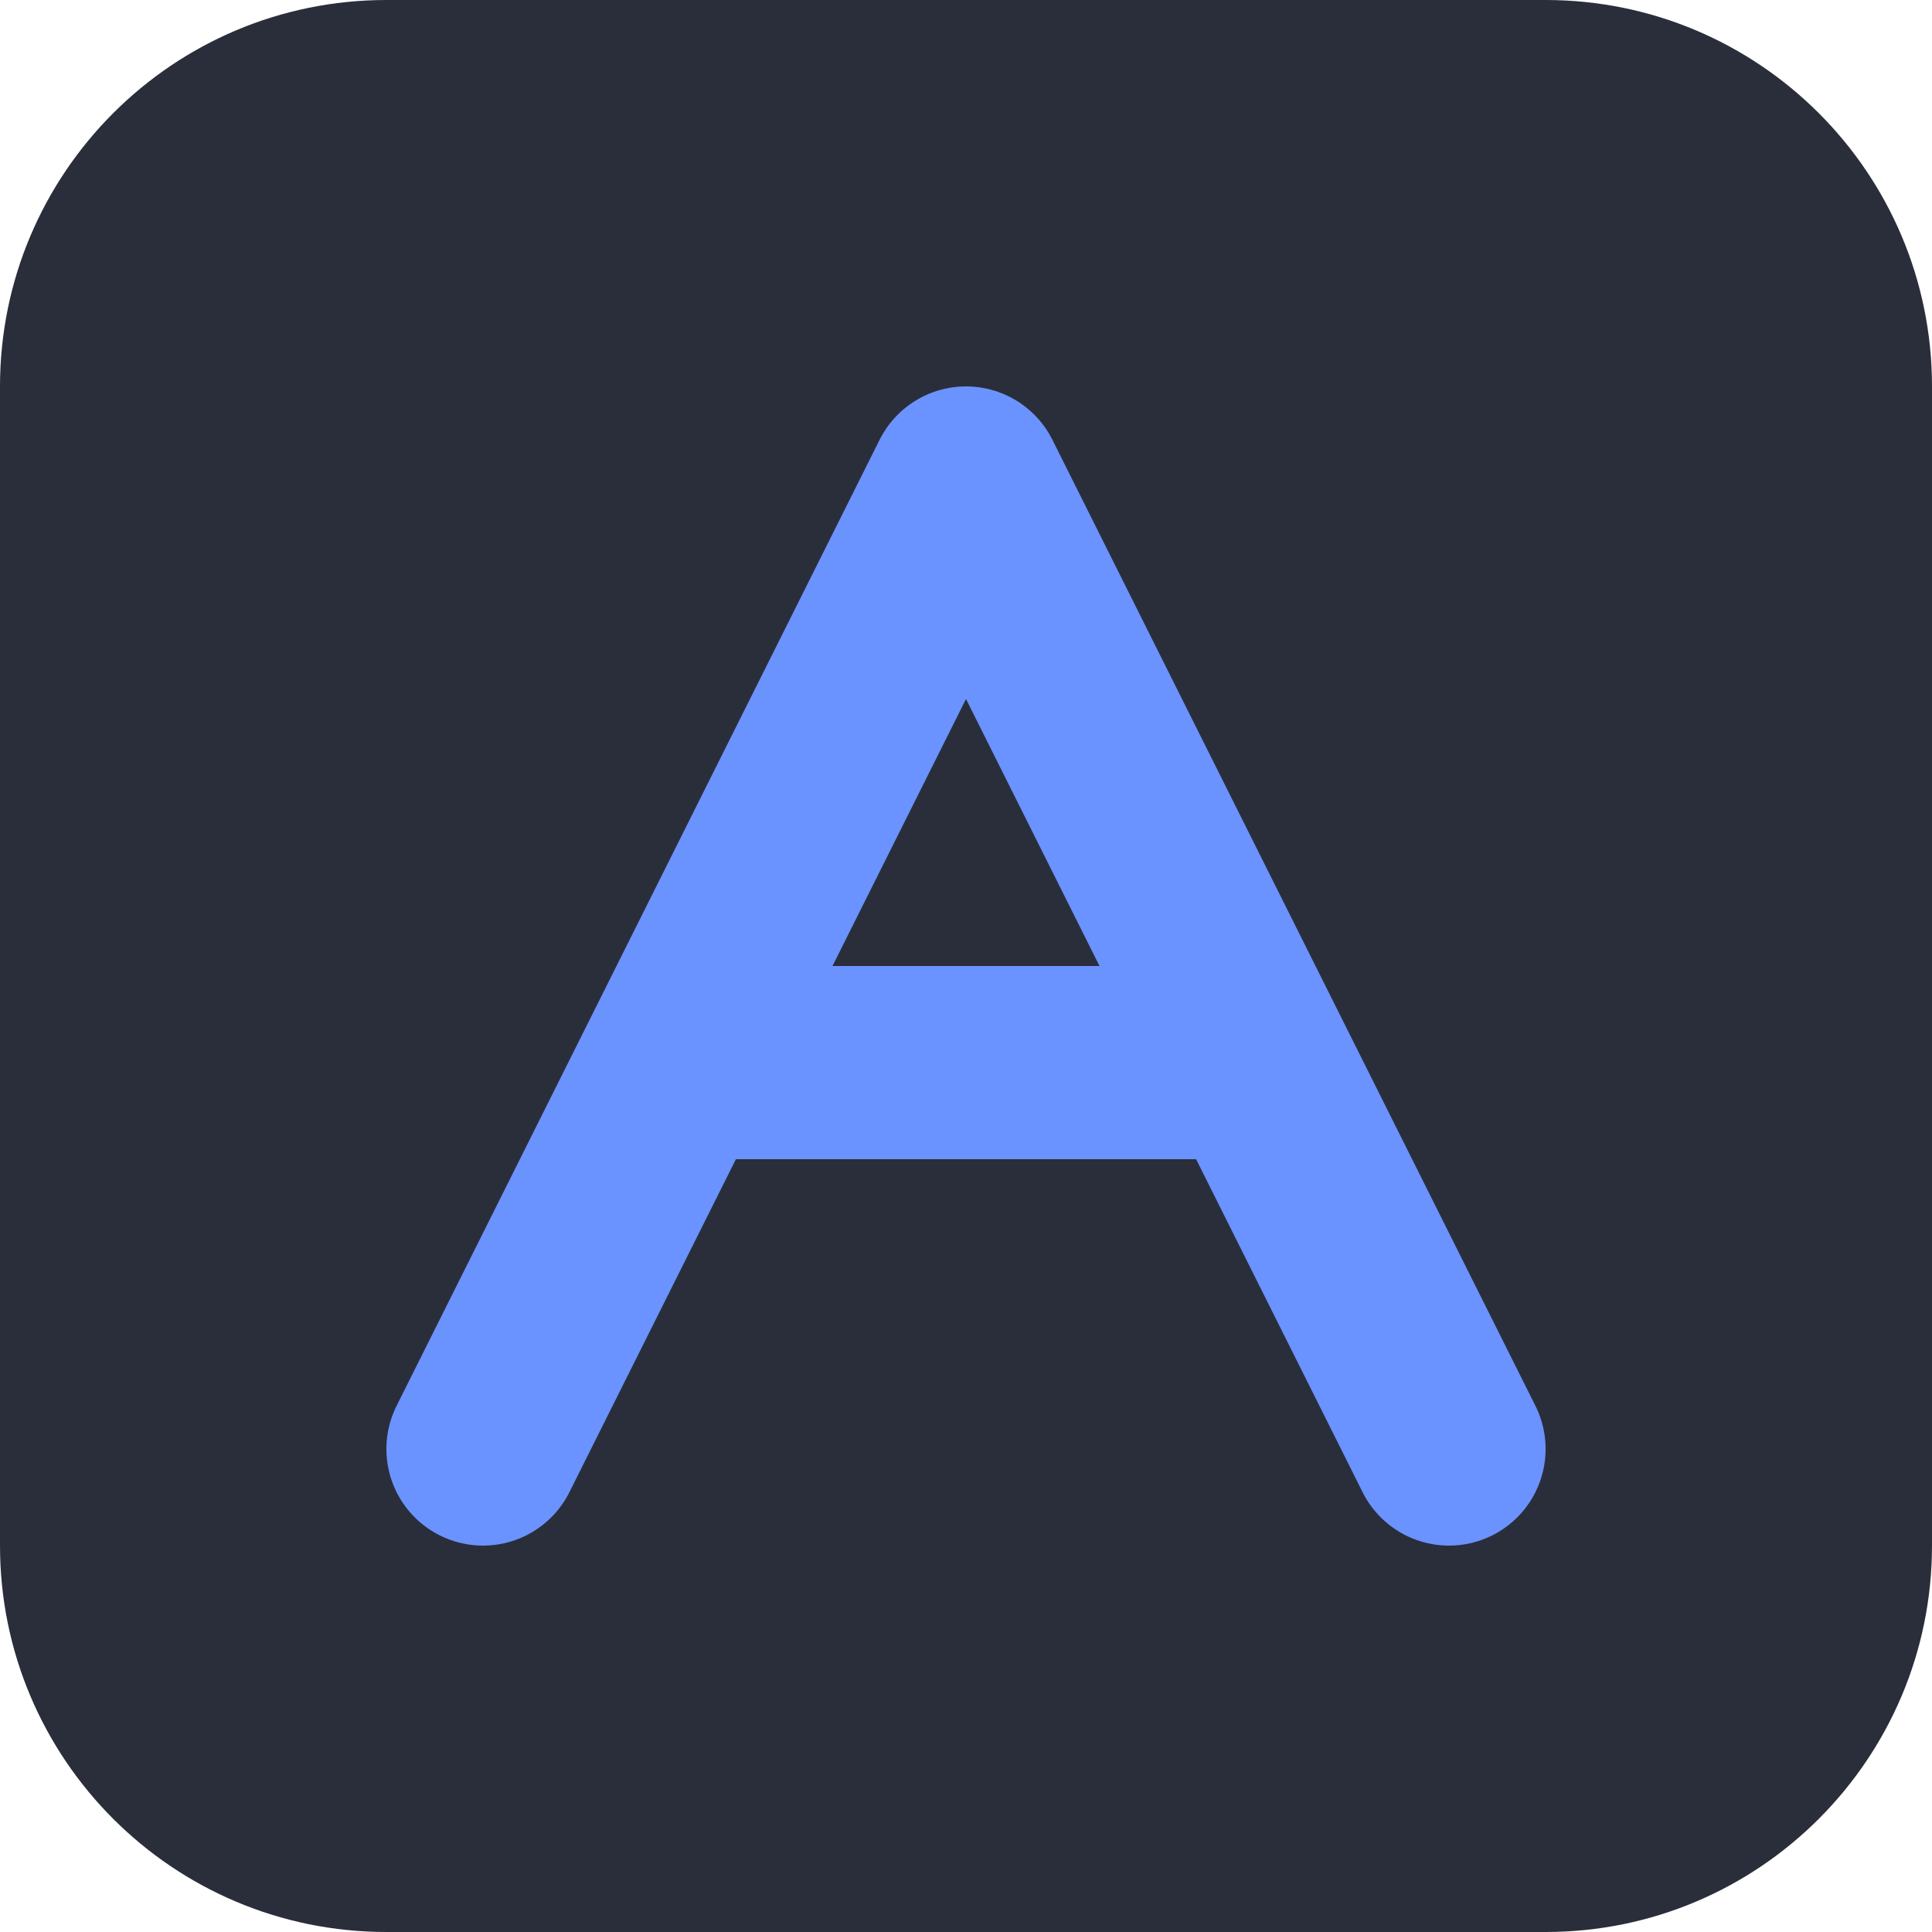
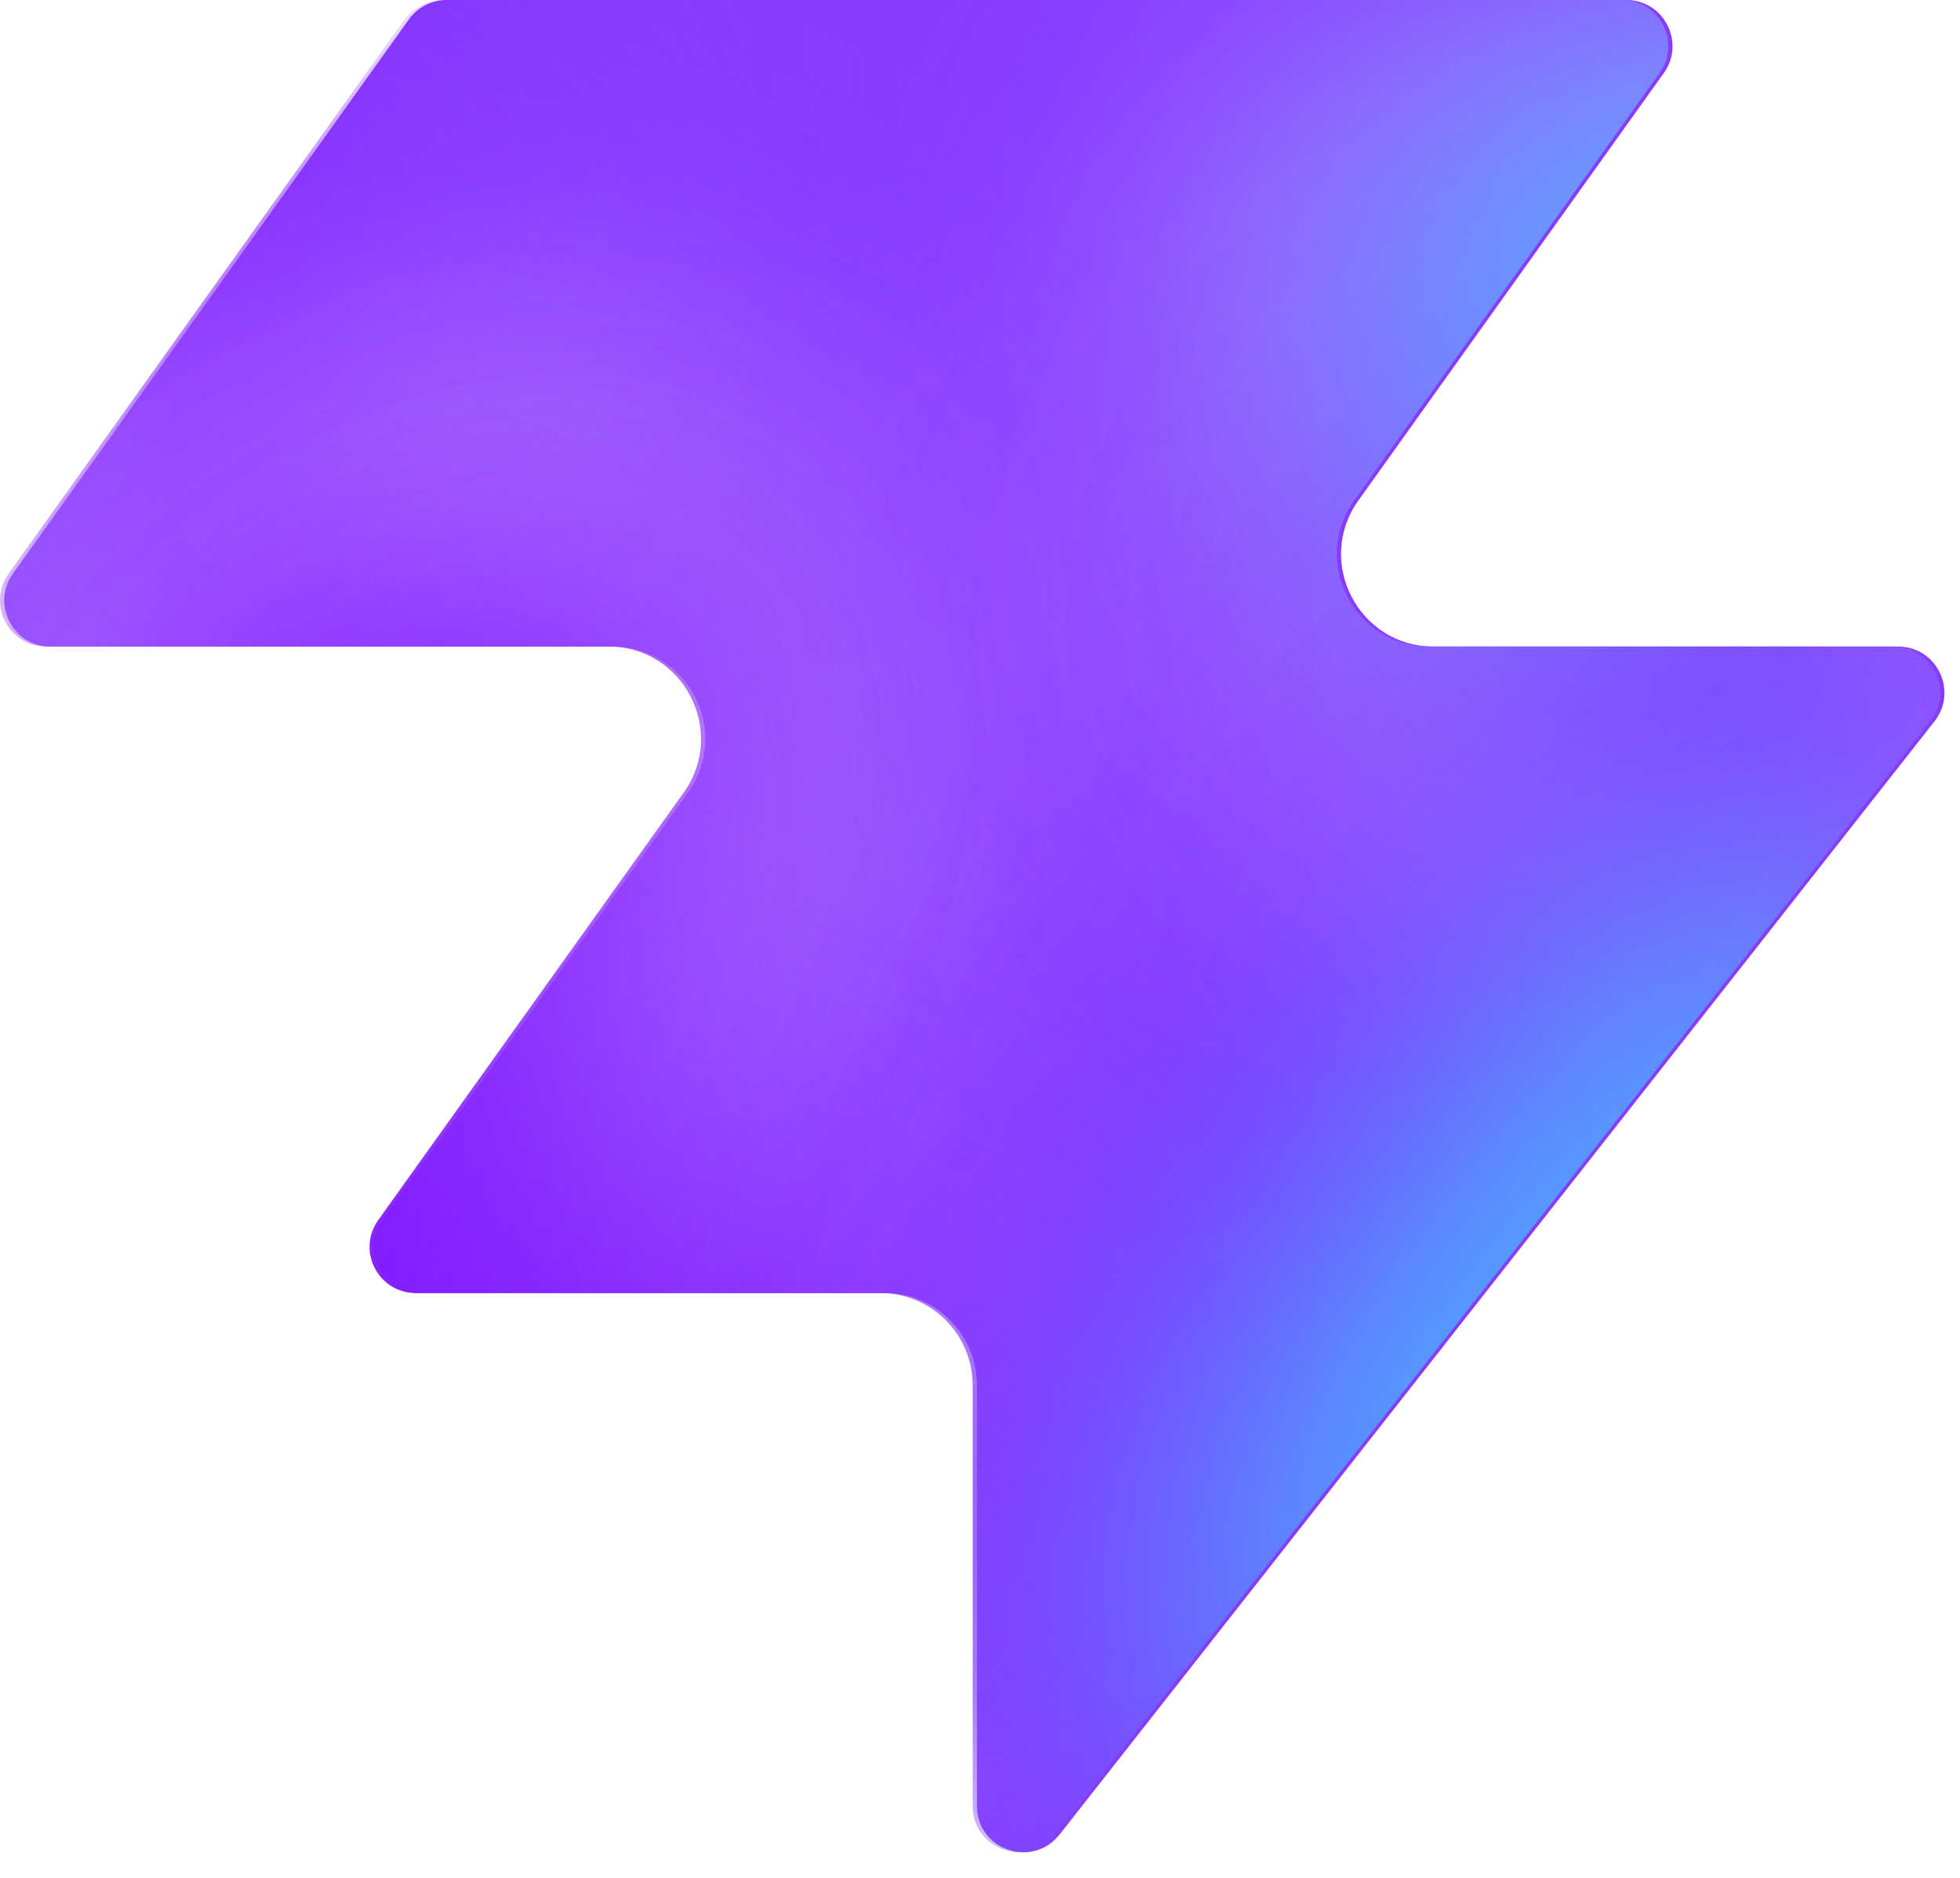
- <svg xmlns="http://www.w3.org/2000/svg" viewBox="0 0 100 100">
-   <rect width="100" height="100" rx="20" fill="#2a2e3a" />
-   <path d="M25 75 L50 25 L75 75 M35 55 L65 55" stroke="#6b93ff" stroke-width="10" stroke-linecap="round" stroke-linejoin="round" fill="none" />
+ <svg xmlns="http://www.w3.org/2000/svg" width="48" height="46" fill="none" viewBox="0 0 48 46">
+   <path fill="#863bff" d="M25.946 44.938c-.664.845-2.021.375-2.021-.698V33.937a2.26 2.26 0 0 0-2.262-2.262H10.287c-.92 0-1.456-1.04-.92-1.788l7.48-10.471c1.07-1.497 0-3.578-1.842-3.578H1.237c-.92 0-1.456-1.04-.92-1.788L10.013.474c.214-.297.556-.474.92-.474h28.894c.92 0 1.456 1.04.92 1.788l-7.48 10.471c-1.07 1.498 0 3.579 1.842 3.579h11.377c.943 0 1.473 1.088.89 1.83L25.947 44.94z" style="fill:#863bff;fill:color(display-p3 .525 .23 1);fill-opacity:1" />
+   <mask id="a" width="48" height="46" x="0" y="0" maskUnits="userSpaceOnUse" style="mask-type:alpha">
+     <path fill="#000" d="M25.842 44.938c-.664.844-2.021.375-2.021-.698V33.937a2.26 2.26 0 0 0-2.262-2.262H10.183c-.92 0-1.456-1.04-.92-1.788l7.48-10.471c1.07-1.498 0-3.579-1.842-3.579H1.133c-.92 0-1.456-1.04-.92-1.787L9.91.473c.214-.297.556-.474.92-.474h28.894c.92 0 1.456 1.04.92 1.788l-7.48 10.471c-1.07 1.498 0 3.578 1.842 3.578h11.377c.943 0 1.473 1.088.89 1.832L25.843 44.94z" style="fill:#000;fill-opacity:1" />
+   </mask>
+   <g mask="url(#a)">
+     <g filter="url(#b)">
+       <ellipse cx="5.508" cy="14.704" fill="#ede6ff" rx="5.508" ry="14.704" style="fill:#ede6ff;fill:color(display-p3 .927 .903 1);fill-opacity:1" transform="matrix(.00324 1 1 -.00324 -4.47 31.516)" />
+     </g>
+     <g filter="url(#c)">
+       <ellipse cx="10.399" cy="29.851" fill="#ede6ff" rx="10.399" ry="29.851" style="fill:#ede6ff;fill:color(display-p3 .927 .903 1);fill-opacity:1" transform="matrix(.00324 1 1 -.00324 -39.328 7.883)" />
+     </g>
+     <g filter="url(#d)">
+       <ellipse cx="5.508" cy="30.487" fill="#7e14ff" rx="5.508" ry="30.487" style="fill:#7e14ff;fill:color(display-p3 .492 .077 1);fill-opacity:1" transform="rotate(89.814 -25.913 -14.639)scale(1 -1)" />
+     </g>
+     <g filter="url(#e)">
+       <ellipse cx="5.508" cy="30.599" fill="#7e14ff" rx="5.508" ry="30.599" style="fill:#7e14ff;fill:color(display-p3 .492 .077 1);fill-opacity:1" transform="rotate(89.814 -32.644 -3.334)scale(1 -1)" />
+     </g>
+     <g filter="url(#f)">
+       <ellipse cx="5.508" cy="30.599" fill="#7e14ff" rx="5.508" ry="30.599" style="fill:#7e14ff;fill:color(display-p3 .492 .077 1);fill-opacity:1" transform="matrix(.00324 1 1 -.00324 -34.34 30.47)" />
+     </g>
+     <g filter="url(#g)">
+       <ellipse cx="14.072" cy="22.078" fill="#ede6ff" rx="14.072" ry="22.078" style="fill:#ede6ff;fill:color(display-p3 .927 .903 1);fill-opacity:1" transform="rotate(93.35 24.506 48.493)scale(-1 1)" />
+     </g>
+     <g filter="url(#h)">
+       <ellipse cx="3.47" cy="21.501" fill="#7e14ff" rx="3.47" ry="21.501" style="fill:#7e14ff;fill:color(display-p3 .492 .077 1);fill-opacity:1" transform="rotate(89.009 28.708 47.59)scale(-1 1)" />
+     </g>
+     <g filter="url(#i)">
+       <ellipse cx="3.47" cy="21.501" fill="#7e14ff" rx="3.47" ry="21.501" style="fill:#7e14ff;fill:color(display-p3 .492 .077 1);fill-opacity:1" transform="rotate(89.009 28.708 47.59)scale(-1 1)" />
+     </g>
+     <g filter="url(#j)">
+       <ellipse cx=".387" cy="8.972" fill="#7e14ff" rx="4.407" ry="29.108" style="fill:#7e14ff;fill:color(display-p3 .492 .077 1);fill-opacity:1" transform="rotate(39.51 .387 8.972)" />
+     </g>
+     <g filter="url(#k)">
+       <ellipse cx="47.523" cy="-6.092" fill="#7e14ff" rx="4.407" ry="29.108" style="fill:#7e14ff;fill:color(display-p3 .492 .077 1);fill-opacity:1" transform="rotate(37.892 47.523 -6.092)" />
+     </g>
+     <g filter="url(#l)">
+       <ellipse cx="41.412" cy="6.333" fill="#47bfff" rx="5.971" ry="9.665" style="fill:#47bfff;fill:color(display-p3 .28 .748 1);fill-opacity:1" transform="rotate(37.892 41.412 6.333)" />
+     </g>
+     <g filter="url(#m)">
+       <ellipse cx="-1.879" cy="38.332" fill="#7e14ff" rx="4.407" ry="29.108" style="fill:#7e14ff;fill:color(display-p3 .492 .077 1);fill-opacity:1" transform="rotate(37.892 -1.88 38.332)" />
+     </g>
+     <g filter="url(#n)">
+       <ellipse cx="-1.879" cy="38.332" fill="#7e14ff" rx="4.407" ry="29.108" style="fill:#7e14ff;fill:color(display-p3 .492 .077 1);fill-opacity:1" transform="rotate(37.892 -1.88 38.332)" />
+     </g>
+     <g filter="url(#o)">
+       <ellipse cx="35.651" cy="29.907" fill="#7e14ff" rx="4.407" ry="29.108" style="fill:#7e14ff;fill:color(display-p3 .492 .077 1);fill-opacity:1" transform="rotate(37.892 35.651 29.907)" />
+     </g>
+     <g filter="url(#p)">
+       <ellipse cx="38.418" cy="32.4" fill="#47bfff" rx="5.971" ry="15.297" style="fill:#47bfff;fill:color(display-p3 .28 .748 1);fill-opacity:1" transform="rotate(37.892 38.418 32.4)" />
+     </g>
+   </g>
+   <defs>
+     <filter id="b" width="60.045" height="41.654" x="-19.77" y="16.149" color-interpolation-filters="sRGB" filterUnits="userSpaceOnUse">
+       <feFlood flood-opacity="0" result="BackgroundImageFix" />
+       <feBlend in="SourceGraphic" in2="BackgroundImageFix" result="shape" />
+       <feGaussianBlur result="effect1_foregroundBlur_2002_17158" stdDeviation="7.659" />
+     </filter>
+     <filter id="c" width="90.34" height="51.437" x="-54.613" y="-7.533" color-interpolation-filters="sRGB" filterUnits="userSpaceOnUse">
+       <feFlood flood-opacity="0" result="BackgroundImageFix" />
+       <feBlend in="SourceGraphic" in2="BackgroundImageFix" result="shape" />
+       <feGaussianBlur result="effect1_foregroundBlur_2002_17158" stdDeviation="7.659" />
+     </filter>
+     <filter id="d" width="79.355" height="29.4" x="-49.64" y="2.03" color-interpolation-filters="sRGB" filterUnits="userSpaceOnUse">
+       <feFlood flood-opacity="0" result="BackgroundImageFix" />
+       <feBlend in="SourceGraphic" in2="BackgroundImageFix" result="shape" />
+       <feGaussianBlur result="effect1_foregroundBlur_2002_17158" stdDeviation="4.596" />
+     </filter>
+     <filter id="e" width="79.579" height="29.4" x="-45.045" y="20.029" color-interpolation-filters="sRGB" filterUnits="userSpaceOnUse">
+       <feFlood flood-opacity="0" result="BackgroundImageFix" />
+       <feBlend in="SourceGraphic" in2="BackgroundImageFix" result="shape" />
+       <feGaussianBlur result="effect1_foregroundBlur_2002_17158" stdDeviation="4.596" />
+     </filter>
+     <filter id="f" width="79.579" height="29.4" x="-43.513" y="21.178" color-interpolation-filters="sRGB" filterUnits="userSpaceOnUse">
+       <feFlood flood-opacity="0" result="BackgroundImageFix" />
+       <feBlend in="SourceGraphic" in2="BackgroundImageFix" result="shape" />
+       <feGaussianBlur result="effect1_foregroundBlur_2002_17158" stdDeviation="4.596" />
+     </filter>
+     <filter id="g" width="74.749" height="58.852" x="15.756" y="-17.901" color-interpolation-filters="sRGB" filterUnits="userSpaceOnUse">
+       <feFlood flood-opacity="0" result="BackgroundImageFix" />
+       <feBlend in="SourceGraphic" in2="BackgroundImageFix" result="shape" />
+       <feGaussianBlur result="effect1_foregroundBlur_2002_17158" stdDeviation="7.659" />
+     </filter>
+     <filter id="h" width="61.377" height="25.362" x="23.548" y="2.284" color-interpolation-filters="sRGB" filterUnits="userSpaceOnUse">
+       <feFlood flood-opacity="0" result="BackgroundImageFix" />
+       <feBlend in="SourceGraphic" in2="BackgroundImageFix" result="shape" />
+       <feGaussianBlur result="effect1_foregroundBlur_2002_17158" stdDeviation="4.596" />
+     </filter>
+     <filter id="i" width="61.377" height="25.362" x="23.548" y="2.284" color-interpolation-filters="sRGB" filterUnits="userSpaceOnUse">
+       <feFlood flood-opacity="0" result="BackgroundImageFix" />
+       <feBlend in="SourceGraphic" in2="BackgroundImageFix" result="shape" />
+       <feGaussianBlur result="effect1_foregroundBlur_2002_17158" stdDeviation="4.596" />
+     </filter>
+     <filter id="j" width="56.045" height="63.649" x="-27.636" y="-22.853" color-interpolation-filters="sRGB" filterUnits="userSpaceOnUse">
+       <feFlood flood-opacity="0" result="BackgroundImageFix" />
+       <feBlend in="SourceGraphic" in2="BackgroundImageFix" result="shape" />
+       <feGaussianBlur result="effect1_foregroundBlur_2002_17158" stdDeviation="4.596" />
+     </filter>
+     <filter id="k" width="54.814" height="64.646" x="20.116" y="-38.415" color-interpolation-filters="sRGB" filterUnits="userSpaceOnUse">
+       <feFlood flood-opacity="0" result="BackgroundImageFix" />
+       <feBlend in="SourceGraphic" in2="BackgroundImageFix" result="shape" />
+       <feGaussianBlur result="effect1_foregroundBlur_2002_17158" stdDeviation="4.596" />
+     </filter>
+     <filter id="l" width="33.541" height="35.313" x="24.641" y="-11.323" color-interpolation-filters="sRGB" filterUnits="userSpaceOnUse">
+       <feFlood flood-opacity="0" result="BackgroundImageFix" />
+       <feBlend in="SourceGraphic" in2="BackgroundImageFix" result="shape" />
+       <feGaussianBlur result="effect1_foregroundBlur_2002_17158" stdDeviation="4.596" />
+     </filter>
+     <filter id="m" width="54.814" height="64.646" x="-29.286" y="6.009" color-interpolation-filters="sRGB" filterUnits="userSpaceOnUse">
+       <feFlood flood-opacity="0" result="BackgroundImageFix" />
+       <feBlend in="SourceGraphic" in2="BackgroundImageFix" result="shape" />
+       <feGaussianBlur result="effect1_foregroundBlur_2002_17158" stdDeviation="4.596" />
+     </filter>
+     <filter id="n" width="54.814" height="64.646" x="-29.286" y="6.009" color-interpolation-filters="sRGB" filterUnits="userSpaceOnUse">
+       <feFlood flood-opacity="0" result="BackgroundImageFix" />
+       <feBlend in="SourceGraphic" in2="BackgroundImageFix" result="shape" />
+       <feGaussianBlur result="effect1_foregroundBlur_2002_17158" stdDeviation="4.596" />
+     </filter>
+     <filter id="o" width="54.814" height="64.646" x="8.244" y="-2.416" color-interpolation-filters="sRGB" filterUnits="userSpaceOnUse">
+       <feFlood flood-opacity="0" result="BackgroundImageFix" />
+       <feBlend in="SourceGraphic" in2="BackgroundImageFix" result="shape" />
+       <feGaussianBlur result="effect1_foregroundBlur_2002_17158" stdDeviation="4.596" />
+     </filter>
+     <filter id="p" width="39.409" height="43.623" x="18.713" y="10.588" color-interpolation-filters="sRGB" filterUnits="userSpaceOnUse">
+       <feFlood flood-opacity="0" result="BackgroundImageFix" />
+       <feBlend in="SourceGraphic" in2="BackgroundImageFix" result="shape" />
+       <feGaussianBlur result="effect1_foregroundBlur_2002_17158" stdDeviation="4.596" />
+     </filter>
+   </defs>
</svg>
